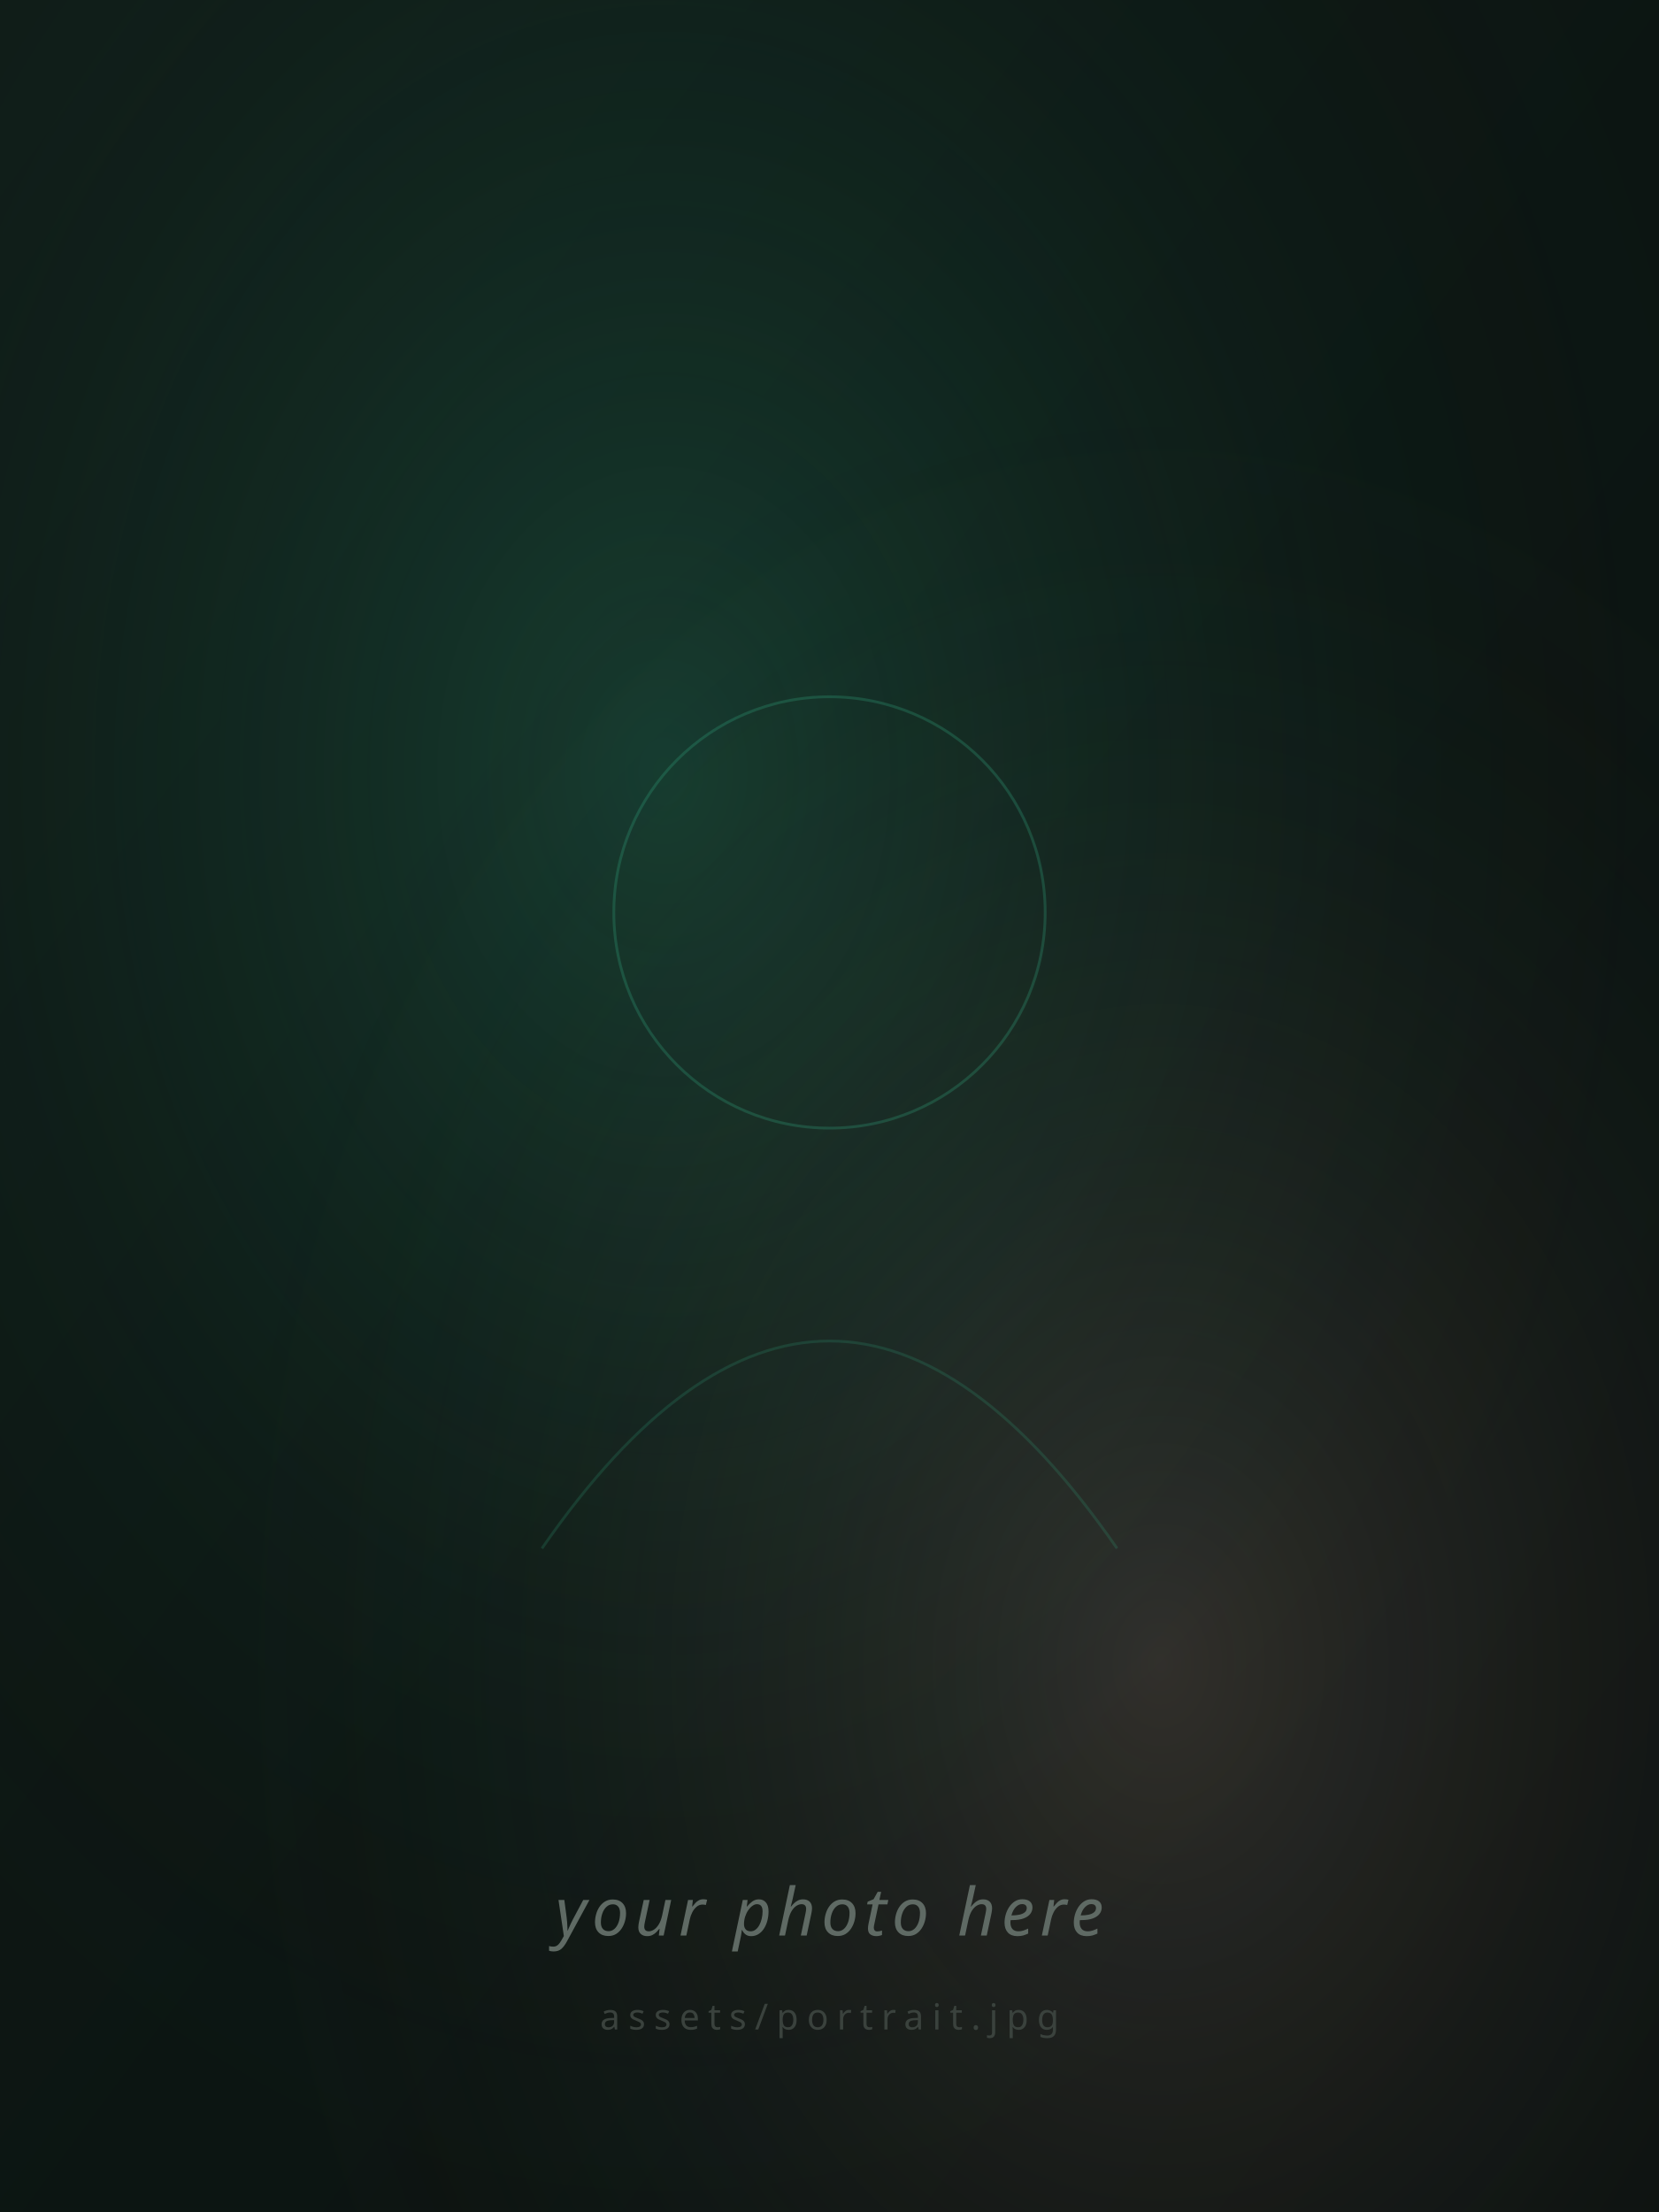
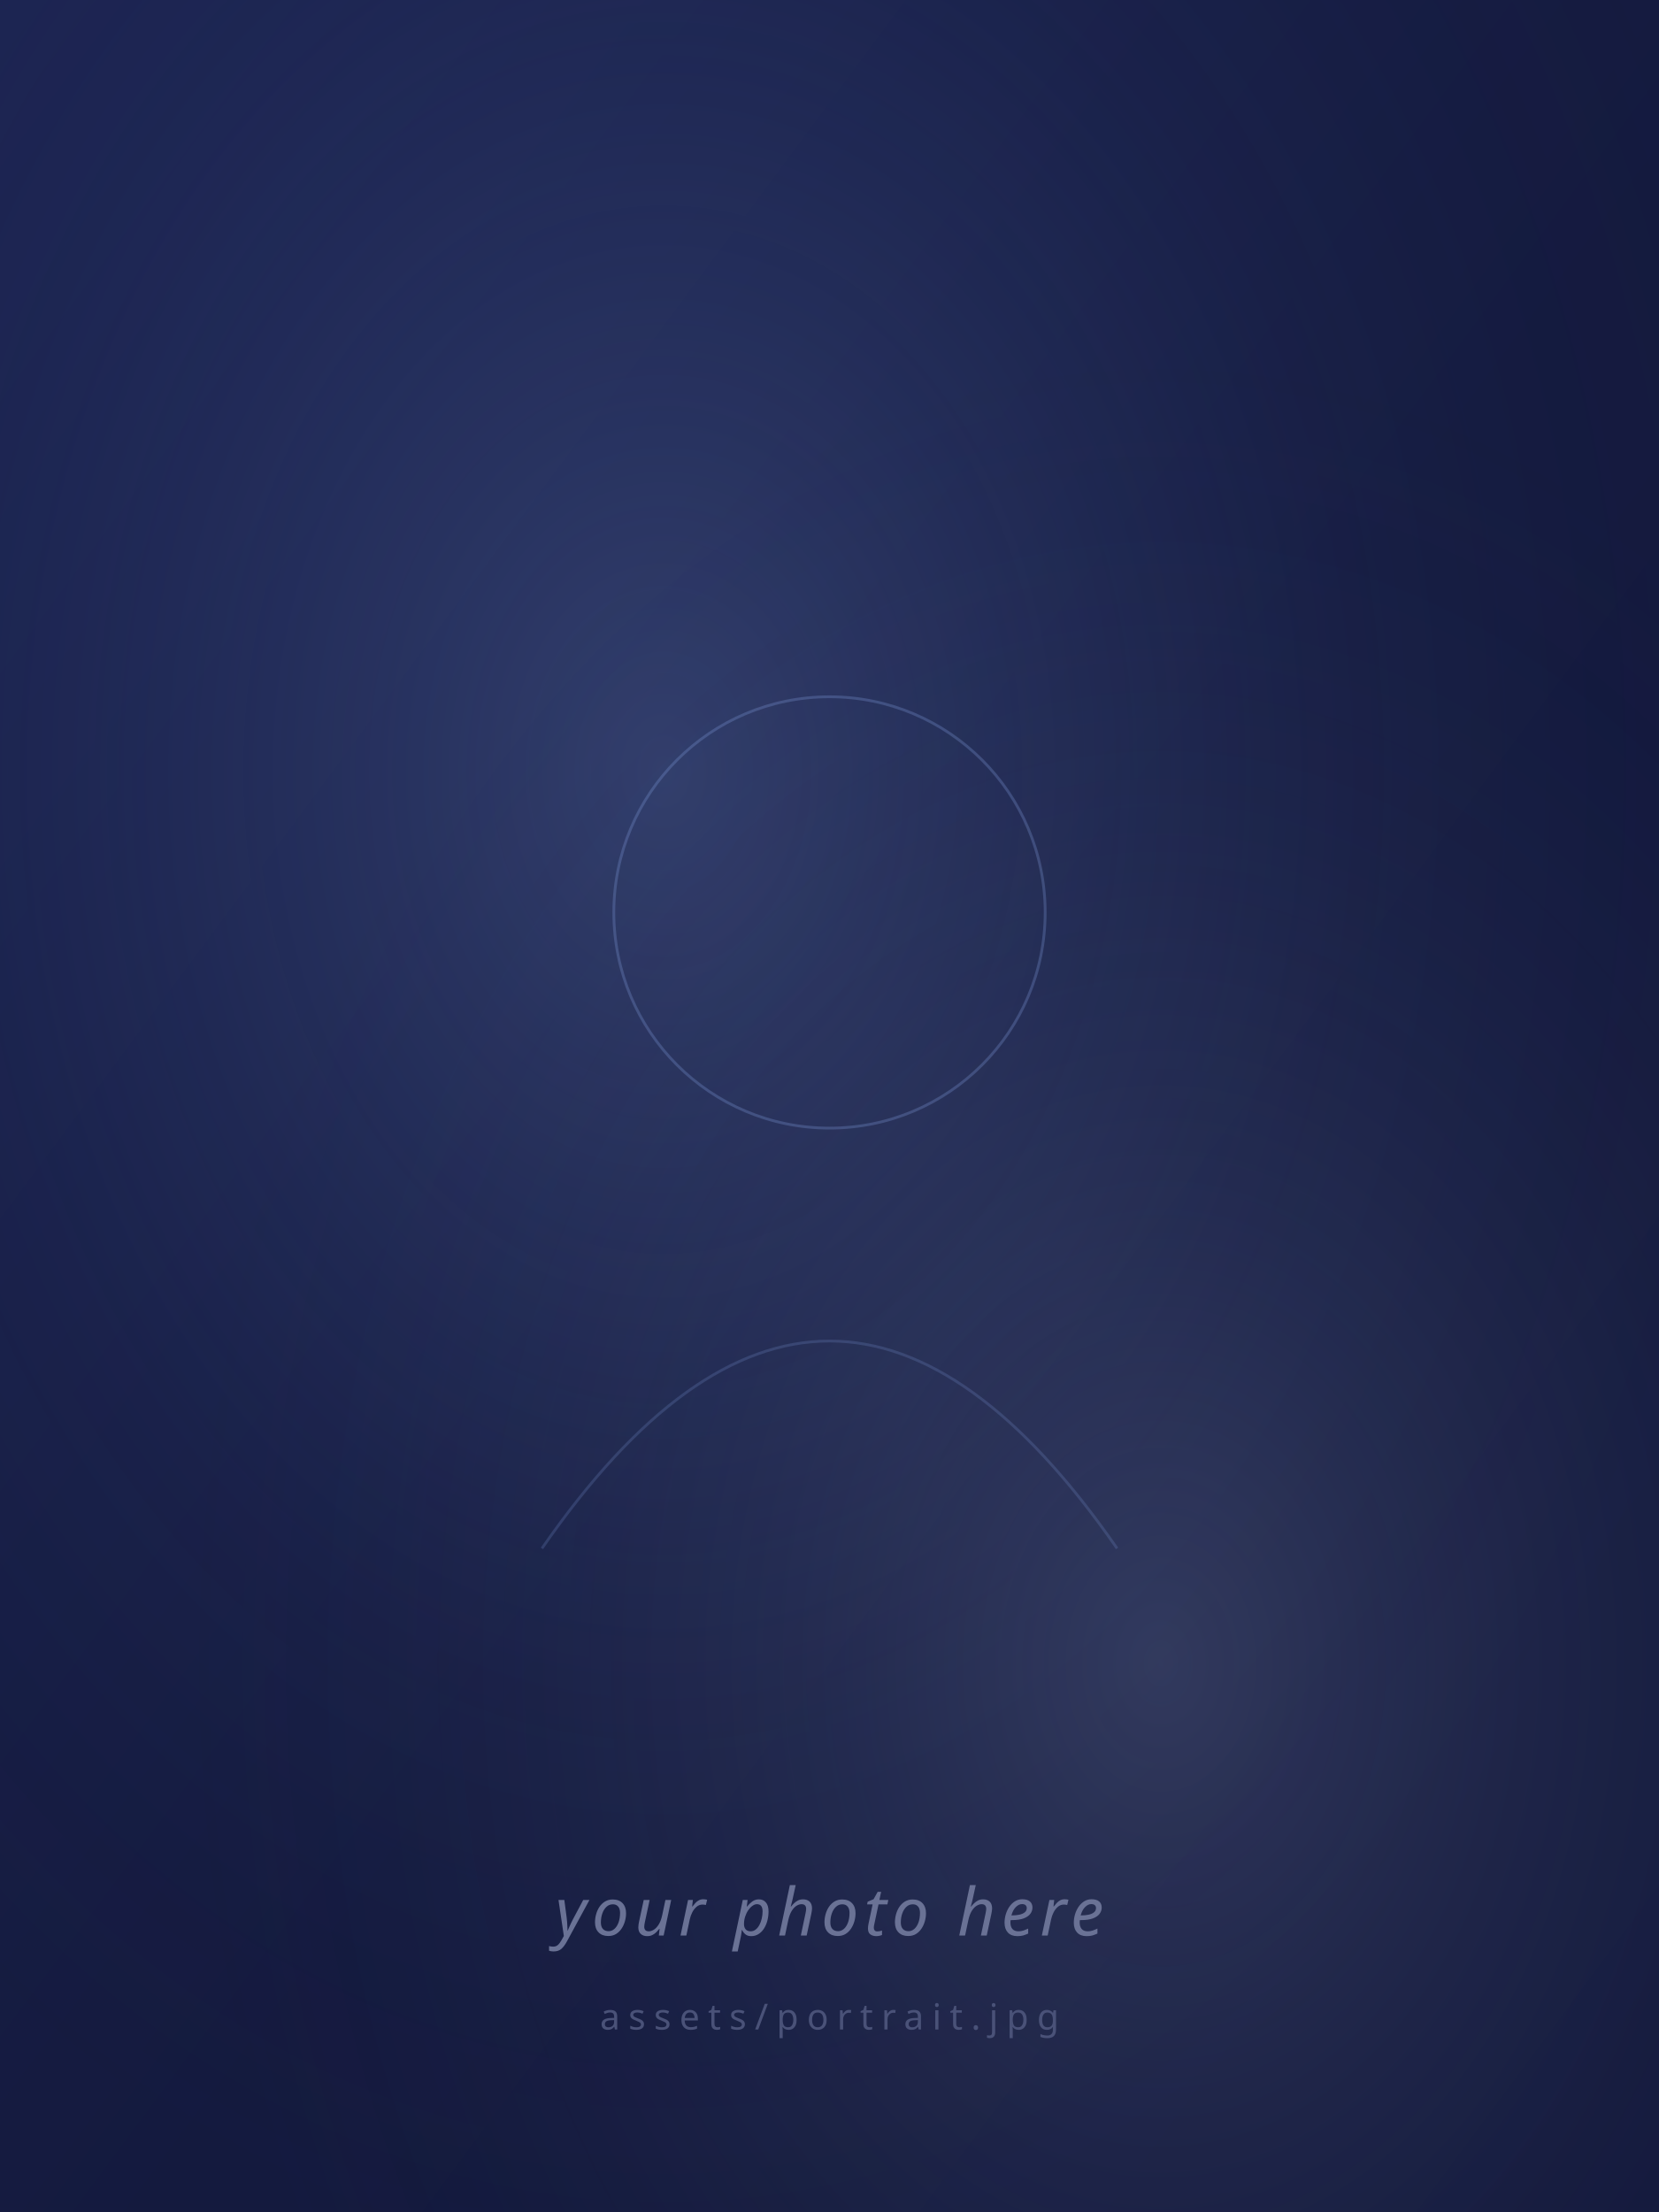
<svg xmlns="http://www.w3.org/2000/svg" width="600" height="800" viewBox="0 0 600 800">
  <defs>
    <linearGradient id="bg" x1="0" y1="0" x2="1" y2="1">
-       <stop offset="0" stop-color="#101b17" />
-       <stop offset="0.55" stop-color="#0c1512" />
-       <stop offset="1" stop-color="#0a100e" />
+       <stop offset="0" stop-color="#1b2350" />
+       <stop offset="0.55" stop-color="#141a3e" />
+       <stop offset="1" stop-color="#11173a" />
    </linearGradient>
    <radialGradient id="glow" cx="0.4" cy="0.35" r="0.7">
-       <stop offset="0" stop-color="#2f9e79" stop-opacity="0.28" />
-       <stop offset="0.6" stop-color="#1c6b51" stop-opacity="0.06" />
-       <stop offset="1" stop-color="#0a100e" stop-opacity="0" />
+       <stop offset="0" stop-color="#7d97d6" stop-opacity="0.28" />
+       <stop offset="0.6" stop-color="#4f68aa" stop-opacity="0.06" />
+       <stop offset="1" stop-color="#11173a" stop-opacity="0" />
    </radialGradient>
    <radialGradient id="rose" cx="0.7" cy="0.75" r="0.6">
-       <stop offset="0" stop-color="#d9a8a0" stop-opacity="0.18" />
-       <stop offset="1" stop-color="#0a100e" stop-opacity="0" />
+       <stop offset="0" stop-color="#b9c6e8" stop-opacity="0.18" />
+       <stop offset="1" stop-color="#11173a" stop-opacity="0" />
    </radialGradient>
  </defs>
  <rect width="600" height="800" fill="url(#bg)" />
  <rect width="600" height="800" fill="url(#glow)" />
  <rect width="600" height="800" fill="url(#rose)" />
-   <g fill="none" stroke="#2f9e79" stroke-opacity="0.3" stroke-width="1">
+   <g fill="none" stroke="#7d97d6" stroke-opacity="0.3" stroke-width="1">
    <circle cx="300" cy="330" r="78" />
    <path d="M196 560 q104 -150 208 0" stroke-opacity="0.22" />
  </g>
-   <text x="300" y="700" text-anchor="middle" fill="#5f6a64" font-family="Syne, Manrope, sans-serif" font-size="24" font-style="italic" letter-spacing="2">your photo here</text>
-   <text x="300" y="734" text-anchor="middle" fill="#3a423d" font-family="Manrope, sans-serif" font-size="13" letter-spacing="3">
+   <text x="300" y="700" text-anchor="middle" fill="#6a7295" font-family="Oswald, Manrope, sans-serif" font-size="24" font-style="italic" letter-spacing="2">your photo here</text>
+   <text x="300" y="734" text-anchor="middle" fill="#4a5278" font-family="Manrope, sans-serif" font-size="13" letter-spacing="3">
    assets/portrait.jpg</text>
</svg>
